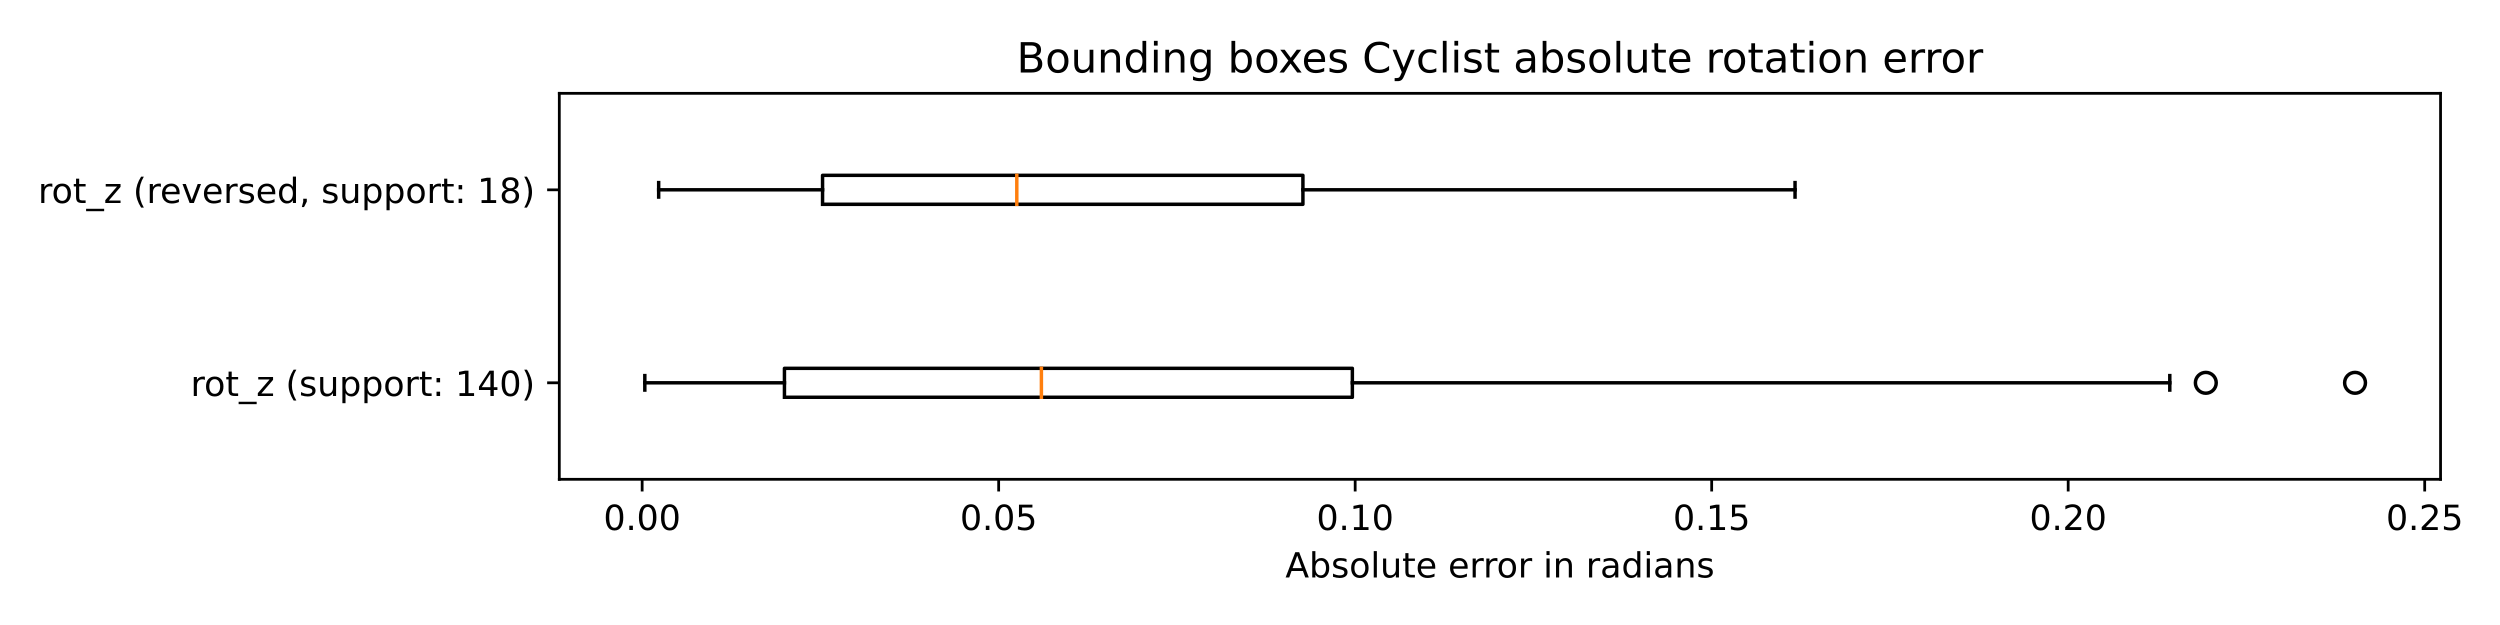
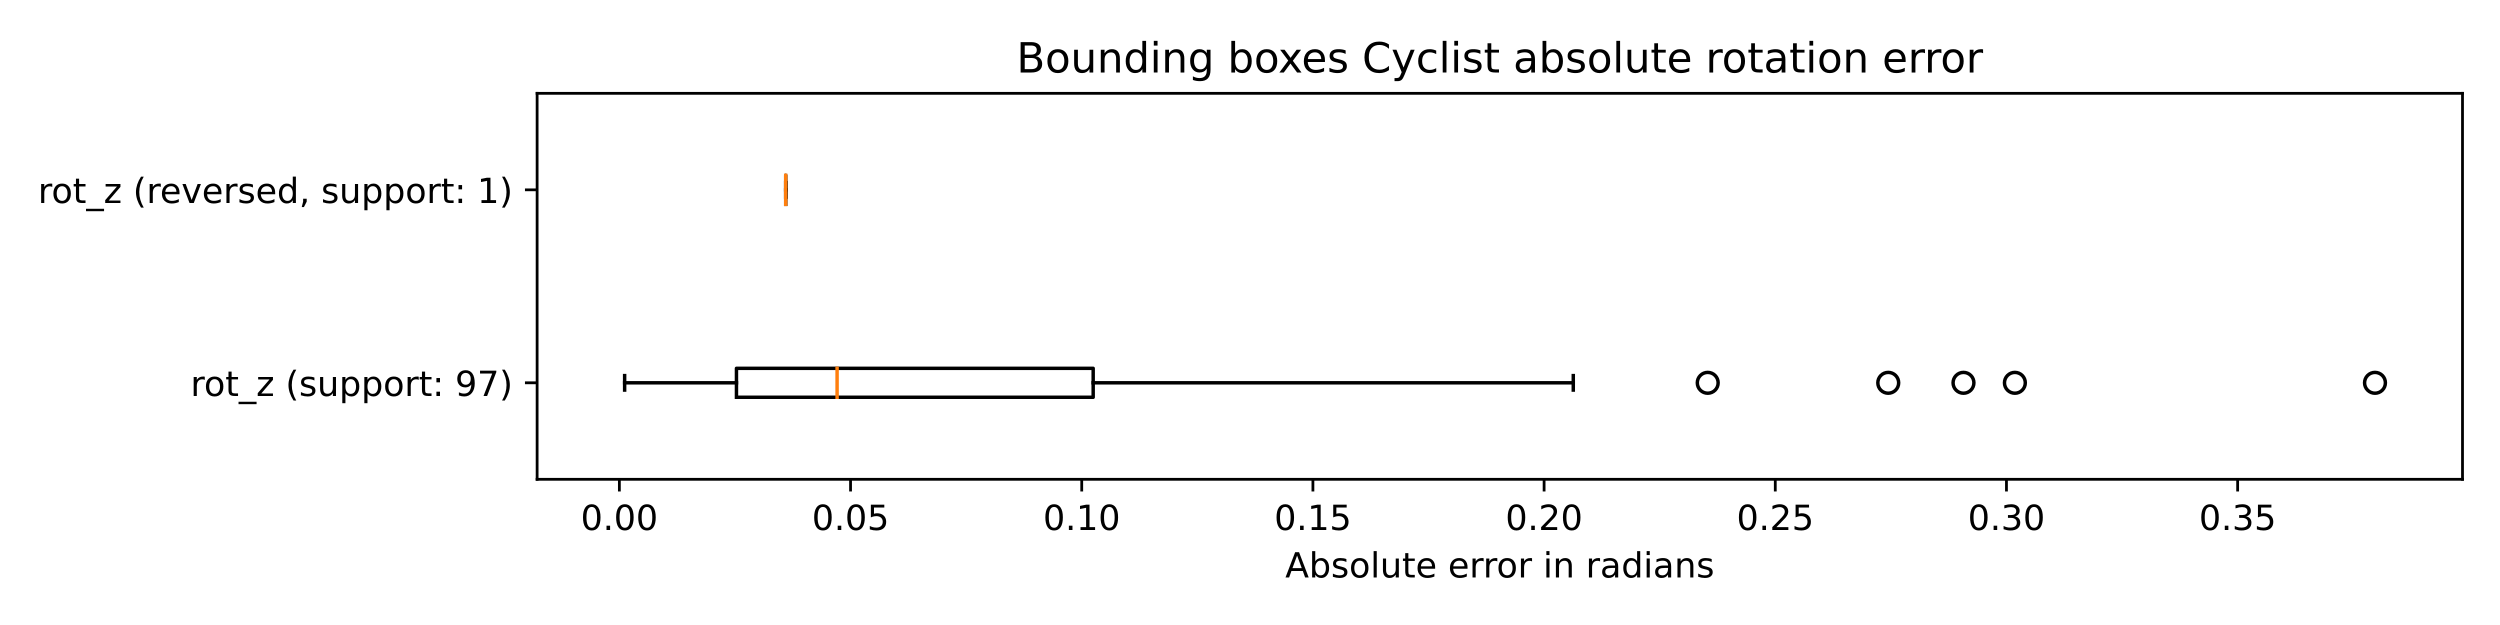
<svg xmlns="http://www.w3.org/2000/svg" xmlns:xlink="http://www.w3.org/1999/xlink" width="720pt" height="180pt" viewBox="0 0 720 180" version="1.1">
  <defs>
    <style type="text/css">*{stroke-linejoin: round; stroke-linecap: butt}</style>
  </defs>
  <g id="figure_1">
    <g id="patch_1">
      <path d="M 0 180  L 720 180  L 720 0  L 0 0  z " style="fill: #ffffff" />
    </g>
    <g id="axes_1">
      <g id="patch_2">
-         <path d="M 161.08 138.04  L 702.879 138.04  L 702.879 26.88  L 161.08 26.88  z " style="fill: #ffffff" />
+         <path d="M 154.69 138.04  L 709.2 138.04  L 709.2 26.88  L 154.69 26.88  z " style="fill: #ffffff" />
      </g>
      <g id="matplotlib.axis_1">
        <g id="xtick_1">
          <g id="line2d_1">
            <defs>
-               <path id="mcadbad4303" d="M 0 0  L 0 3.5  " style="stroke: #000000; stroke-width: 0.8" />
+               <path id="mc3c8fef96b" d="M 0 0  L 0 3.5  " style="stroke: #000000; stroke-width: 0.8" />
            </defs>
            <g>
-               <use xlink:href="#mcadbad4303" x="184.94" y="138.04" style="stroke: #000000; stroke-width: 0.8" />
+               <use xlink:href="#mc3c8fef96b" x="178.379" y="138.04" style="stroke: #000000; stroke-width: 0.8" />
            </g>
          </g>
          <g id="text_1">
-             <g transform="translate(173.8072 152.6384)scale(0.1 -0.1)">
+             <g transform="translate(167.2458 152.6384)scale(0.1 -0.1)">
              <defs>
                <path id="DejaVuSans-30" d="M 2034 4250  Q 1547 4250 1301 3770  Q 1056 3291 1056 2328  Q 1056 1369 1301 889  Q 1547 409 2034 409  Q 2525 409 2770 889  Q 3016 1369 3016 2328  Q 3016 3291 2770 3770  Q 2525 4250 2034 4250  z M 2034 4750  Q 2819 4750 3233 4129  Q 3647 3509 3647 2328  Q 3647 1150 3233 529  Q 2819 -91 2034 -91  Q 1250 -91 836 529  Q 422 1150 422 2328  Q 422 3509 836 4129  Q 1250 4750 2034 4750  z " transform="scale(0.015625)" />
                <path id="DejaVuSans-2e" d="M 684 794  L 1344 794  L 1344 0  L 684 0  L 684 794  z " transform="scale(0.015625)" />
              </defs>
              <use xlink:href="#DejaVuSans-30" />
              <use xlink:href="#DejaVuSans-2e" x="63.623" />
              <use xlink:href="#DejaVuSans-30" x="95.41" />
              <use xlink:href="#DejaVuSans-30" x="159.033" />
            </g>
          </g>
        </g>
        <g id="xtick_2">
          <g id="line2d_2">
            <g>
-               <use xlink:href="#mcadbad4303" x="287.614" y="138.04" style="stroke: #000000; stroke-width: 0.8" />
+               <use xlink:href="#mc3c8fef96b" x="244.959" y="138.04" style="stroke: #000000; stroke-width: 0.8" />
            </g>
          </g>
          <g id="text_2">
-             <g transform="translate(276.4815 152.6384)scale(0.1 -0.1)">
+             <g transform="translate(233.8261 152.6384)scale(0.1 -0.1)">
              <defs>
                <path id="DejaVuSans-35" d="M 691 4666  L 3169 4666  L 3169 4134  L 1269 4134  L 1269 2991  Q 1406 3038 1543 3061  Q 1681 3084 1819 3084  Q 2600 3084 3056 2656  Q 3513 2228 3513 1497  Q 3513 744 3044 326  Q 2575 -91 1722 -91  Q 1428 -91 1123 -41  Q 819 9 494 109  L 494 744  Q 775 591 1075 516  Q 1375 441 1709 441  Q 2250 441 2565 725  Q 2881 1009 2881 1497  Q 2881 1984 2565 2268  Q 2250 2553 1709 2553  Q 1456 2553 1204 2497  Q 953 2441 691 2322  L 691 4666  z " transform="scale(0.015625)" />
              </defs>
              <use xlink:href="#DejaVuSans-30" />
              <use xlink:href="#DejaVuSans-2e" x="63.623" />
              <use xlink:href="#DejaVuSans-30" x="95.41" />
              <use xlink:href="#DejaVuSans-35" x="159.033" />
            </g>
          </g>
        </g>
        <g id="xtick_3">
          <g id="line2d_3">
            <g>
-               <use xlink:href="#mcadbad4303" x="390.289" y="138.04" style="stroke: #000000; stroke-width: 0.8" />
+               <use xlink:href="#mc3c8fef96b" x="311.539" y="138.04" style="stroke: #000000; stroke-width: 0.8" />
            </g>
          </g>
          <g id="text_3">
-             <g transform="translate(379.1558 152.6384)scale(0.1 -0.1)">
+             <g transform="translate(300.4064 152.6384)scale(0.1 -0.1)">
              <defs>
                <path id="DejaVuSans-31" d="M 794 531  L 1825 531  L 1825 4091  L 703 3866  L 703 4441  L 1819 4666  L 2450 4666  L 2450 531  L 3481 531  L 3481 0  L 794 0  L 794 531  z " transform="scale(0.015625)" />
              </defs>
              <use xlink:href="#DejaVuSans-30" />
              <use xlink:href="#DejaVuSans-2e" x="63.623" />
              <use xlink:href="#DejaVuSans-31" x="95.41" />
              <use xlink:href="#DejaVuSans-30" x="159.033" />
            </g>
          </g>
        </g>
        <g id="xtick_4">
          <g id="line2d_4">
            <g>
-               <use xlink:href="#mcadbad4303" x="492.963" y="138.04" style="stroke: #000000; stroke-width: 0.8" />
+               <use xlink:href="#mc3c8fef96b" x="378.119" y="138.04" style="stroke: #000000; stroke-width: 0.8" />
            </g>
          </g>
          <g id="text_4">
-             <g transform="translate(481.8301 152.6384)scale(0.1 -0.1)">
+             <g transform="translate(366.9867 152.6384)scale(0.1 -0.1)">
              <use xlink:href="#DejaVuSans-30" />
              <use xlink:href="#DejaVuSans-2e" x="63.623" />
              <use xlink:href="#DejaVuSans-31" x="95.41" />
              <use xlink:href="#DejaVuSans-35" x="159.033" />
            </g>
          </g>
        </g>
        <g id="xtick_5">
          <g id="line2d_5">
            <g>
-               <use xlink:href="#mcadbad4303" x="595.637" y="138.04" style="stroke: #000000; stroke-width: 0.8" />
+               <use xlink:href="#mc3c8fef96b" x="444.7" y="138.04" style="stroke: #000000; stroke-width: 0.8" />
            </g>
          </g>
          <g id="text_5">
-             <g transform="translate(584.5045 152.6384)scale(0.1 -0.1)">
+             <g transform="translate(433.567 152.6384)scale(0.1 -0.1)">
              <defs>
                <path id="DejaVuSans-32" d="M 1228 531  L 3431 531  L 3431 0  L 469 0  L 469 531  Q 828 903 1448 1529  Q 2069 2156 2228 2338  Q 2531 2678 2651 2914  Q 2772 3150 2772 3378  Q 2772 3750 2511 3984  Q 2250 4219 1831 4219  Q 1534 4219 1204 4116  Q 875 4013 500 3803  L 500 4441  Q 881 4594 1212 4672  Q 1544 4750 1819 4750  Q 2544 4750 2975 4387  Q 3406 4025 3406 3419  Q 3406 3131 3298 2873  Q 3191 2616 2906 2266  Q 2828 2175 2409 1742  Q 1991 1309 1228 531  z " transform="scale(0.015625)" />
              </defs>
              <use xlink:href="#DejaVuSans-30" />
              <use xlink:href="#DejaVuSans-2e" x="63.623" />
              <use xlink:href="#DejaVuSans-32" x="95.41" />
              <use xlink:href="#DejaVuSans-30" x="159.033" />
            </g>
          </g>
        </g>
        <g id="xtick_6">
          <g id="line2d_6">
            <g>
-               <use xlink:href="#mcadbad4303" x="698.312" y="138.04" style="stroke: #000000; stroke-width: 0.8" />
+               <use xlink:href="#mc3c8fef96b" x="511.28" y="138.04" style="stroke: #000000; stroke-width: 0.8" />
            </g>
          </g>
          <g id="text_6">
-             <g transform="translate(687.1788 152.6384)scale(0.1 -0.1)">
+             <g transform="translate(500.1473 152.6384)scale(0.1 -0.1)">
              <use xlink:href="#DejaVuSans-30" />
              <use xlink:href="#DejaVuSans-2e" x="63.623" />
              <use xlink:href="#DejaVuSans-32" x="95.41" />
              <use xlink:href="#DejaVuSans-35" x="159.033" />
            </g>
          </g>
        </g>
-         <g id="text_7">
-           <g transform="translate(370.1787 166.3166)scale(0.1 -0.1)">
+         <g id="xtick_7">
+           <g id="line2d_7">
+             <g>
+               <use xlink:href="#mc3c8fef96b" x="577.86" y="138.04" style="stroke: #000000; stroke-width: 0.8" />
+             </g>
+           </g>
+           <g id="text_7">
+             <g transform="translate(566.7276 152.6384)scale(0.1 -0.1)">
+               <defs>
+                 <path id="DejaVuSans-33" d="M 2597 2516  Q 3050 2419 3304 2112  Q 3559 1806 3559 1356  Q 3559 666 3084 287  Q 2609 -91 1734 -91  Q 1441 -91 1130 -33  Q 819 25 488 141  L 488 750  Q 750 597 1062 519  Q 1375 441 1716 441  Q 2309 441 2620 675  Q 2931 909 2931 1356  Q 2931 1769 2642 2001  Q 2353 2234 1838 2234  L 1294 2234  L 1294 2753  L 1863 2753  Q 2328 2753 2575 2939  Q 2822 3125 2822 3475  Q 2822 3834 2567 4026  Q 2313 4219 1838 4219  Q 1578 4219 1281 4162  Q 984 4106 628 3988  L 628 4550  Q 988 4650 1302 4700  Q 1616 4750 1894 4750  Q 2613 4750 3031 4423  Q 3450 4097 3450 3541  Q 3450 3153 3228 2886  Q 3006 2619 2597 2516  z " transform="scale(0.015625)" />
+               </defs>
+               <use xlink:href="#DejaVuSans-30" />
+               <use xlink:href="#DejaVuSans-2e" x="63.623" />
+               <use xlink:href="#DejaVuSans-33" x="95.41" />
+               <use xlink:href="#DejaVuSans-30" x="159.033" />
+             </g>
+           </g>
+         </g>
+         <g id="xtick_8">
+           <g id="line2d_8">
+             <g>
+               <use xlink:href="#mc3c8fef96b" x="644.441" y="138.04" style="stroke: #000000; stroke-width: 0.8" />
+             </g>
+           </g>
+           <g id="text_8">
+             <g transform="translate(633.3079 152.6384)scale(0.1 -0.1)">
+               <use xlink:href="#DejaVuSans-30" />
+               <use xlink:href="#DejaVuSans-2e" x="63.623" />
+               <use xlink:href="#DejaVuSans-33" x="95.41" />
+               <use xlink:href="#DejaVuSans-35" x="159.033" />
+             </g>
+           </g>
+         </g>
+         <g id="text_9">
+           <g transform="translate(370.1442 166.3166)scale(0.1 -0.1)">
            <defs>
              <path id="DejaVuSans-41" d="M 2188 4044  L 1331 1722  L 3047 1722  L 2188 4044  z M 1831 4666  L 2547 4666  L 4325 0  L 3669 0  L 3244 1197  L 1141 1197  L 716 0  L 50 0  L 1831 4666  z " transform="scale(0.015625)" />
              <path id="DejaVuSans-62" d="M 3116 1747  Q 3116 2381 2855 2742  Q 2594 3103 2138 3103  Q 1681 3103 1420 2742  Q 1159 2381 1159 1747  Q 1159 1113 1420 752  Q 1681 391 2138 391  Q 2594 391 2855 752  Q 3116 1113 3116 1747  z M 1159 2969  Q 1341 3281 1617 3432  Q 1894 3584 2278 3584  Q 2916 3584 3314 3078  Q 3713 2572 3713 1747  Q 3713 922 3314 415  Q 2916 -91 2278 -91  Q 1894 -91 1617 61  Q 1341 213 1159 525  L 1159 0  L 581 0  L 581 4863  L 1159 4863  L 1159 2969  z " transform="scale(0.015625)" />
              <path id="DejaVuSans-73" d="M 2834 3397  L 2834 2853  Q 2591 2978 2328 3040  Q 2066 3103 1784 3103  Q 1356 3103 1142 2972  Q 928 2841 928 2578  Q 928 2378 1081 2264  Q 1234 2150 1697 2047  L 1894 2003  Q 2506 1872 2764 1633  Q 3022 1394 3022 966  Q 3022 478 2636 193  Q 2250 -91 1575 -91  Q 1294 -91 989 -36  Q 684 19 347 128  L 347 722  Q 666 556 975 473  Q 1284 391 1588 391  Q 1994 391 2212 530  Q 2431 669 2431 922  Q 2431 1156 2273 1281  Q 2116 1406 1581 1522  L 1381 1569  Q 847 1681 609 1914  Q 372 2147 372 2553  Q 372 3047 722 3315  Q 1072 3584 1716 3584  Q 2034 3584 2315 3537  Q 2597 3491 2834 3397  z " transform="scale(0.015625)" />
              <path id="DejaVuSans-6f" d="M 1959 3097  Q 1497 3097 1228 2736  Q 959 2375 959 1747  Q 959 1119 1226 758  Q 1494 397 1959 397  Q 2419 397 2687 759  Q 2956 1122 2956 1747  Q 2956 2369 2687 2733  Q 2419 3097 1959 3097  z M 1959 3584  Q 2709 3584 3137 3096  Q 3566 2609 3566 1747  Q 3566 888 3137 398  Q 2709 -91 1959 -91  Q 1206 -91 779 398  Q 353 888 353 1747  Q 353 2609 779 3096  Q 1206 3584 1959 3584  z " transform="scale(0.015625)" />
              <path id="DejaVuSans-6c" d="M 603 4863  L 1178 4863  L 1178 0  L 603 0  L 603 4863  z " transform="scale(0.015625)" />
              <path id="DejaVuSans-75" d="M 544 1381  L 544 3500  L 1119 3500  L 1119 1403  Q 1119 906 1312 657  Q 1506 409 1894 409  Q 2359 409 2629 706  Q 2900 1003 2900 1516  L 2900 3500  L 3475 3500  L 3475 0  L 2900 0  L 2900 538  Q 2691 219 2414 64  Q 2138 -91 1772 -91  Q 1169 -91 856 284  Q 544 659 544 1381  z M 1991 3584  L 1991 3584  z " transform="scale(0.015625)" />
              <path id="DejaVuSans-74" d="M 1172 4494  L 1172 3500  L 2356 3500  L 2356 3053  L 1172 3053  L 1172 1153  Q 1172 725 1289 603  Q 1406 481 1766 481  L 2356 481  L 2356 0  L 1766 0  Q 1100 0 847 248  Q 594 497 594 1153  L 594 3053  L 172 3053  L 172 3500  L 594 3500  L 594 4494  L 1172 4494  z " transform="scale(0.015625)" />
              <path id="DejaVuSans-65" d="M 3597 1894  L 3597 1613  L 953 1613  Q 991 1019 1311 708  Q 1631 397 2203 397  Q 2534 397 2845 478  Q 3156 559 3463 722  L 3463 178  Q 3153 47 2828 -22  Q 2503 -91 2169 -91  Q 1331 -91 842 396  Q 353 884 353 1716  Q 353 2575 817 3079  Q 1281 3584 2069 3584  Q 2775 3584 3186 3129  Q 3597 2675 3597 1894  z M 3022 2063  Q 3016 2534 2758 2815  Q 2500 3097 2075 3097  Q 1594 3097 1305 2825  Q 1016 2553 972 2059  L 3022 2063  z " transform="scale(0.015625)" />
              <path id="DejaVuSans-20" transform="scale(0.015625)" />
              <path id="DejaVuSans-72" d="M 2631 2963  Q 2534 3019 2420 3045  Q 2306 3072 2169 3072  Q 1681 3072 1420 2755  Q 1159 2438 1159 1844  L 1159 0  L 581 0  L 581 3500  L 1159 3500  L 1159 2956  Q 1341 3275 1631 3429  Q 1922 3584 2338 3584  Q 2397 3584 2469 3576  Q 2541 3569 2628 3553  L 2631 2963  z " transform="scale(0.015625)" />
              <path id="DejaVuSans-69" d="M 603 3500  L 1178 3500  L 1178 0  L 603 0  L 603 3500  z M 603 4863  L 1178 4863  L 1178 4134  L 603 4134  L 603 4863  z " transform="scale(0.015625)" />
              <path id="DejaVuSans-6e" d="M 3513 2113  L 3513 0  L 2938 0  L 2938 2094  Q 2938 2591 2744 2837  Q 2550 3084 2163 3084  Q 1697 3084 1428 2787  Q 1159 2491 1159 1978  L 1159 0  L 581 0  L 581 3500  L 1159 3500  L 1159 2956  Q 1366 3272 1645 3428  Q 1925 3584 2291 3584  Q 2894 3584 3203 3211  Q 3513 2838 3513 2113  z " transform="scale(0.015625)" />
              <path id="DejaVuSans-61" d="M 2194 1759  Q 1497 1759 1228 1600  Q 959 1441 959 1056  Q 959 750 1161 570  Q 1363 391 1709 391  Q 2188 391 2477 730  Q 2766 1069 2766 1631  L 2766 1759  L 2194 1759  z M 3341 1997  L 3341 0  L 2766 0  L 2766 531  Q 2569 213 2275 61  Q 1981 -91 1556 -91  Q 1019 -91 701 211  Q 384 513 384 1019  Q 384 1609 779 1909  Q 1175 2209 1959 2209  L 2766 2209  L 2766 2266  Q 2766 2663 2505 2880  Q 2244 3097 1772 3097  Q 1472 3097 1187 3025  Q 903 2953 641 2809  L 641 3341  Q 956 3463 1253 3523  Q 1550 3584 1831 3584  Q 2591 3584 2966 3190  Q 3341 2797 3341 1997  z " transform="scale(0.015625)" />
              <path id="DejaVuSans-64" d="M 2906 2969  L 2906 4863  L 3481 4863  L 3481 0  L 2906 0  L 2906 525  Q 2725 213 2448 61  Q 2172 -91 1784 -91  Q 1150 -91 751 415  Q 353 922 353 1747  Q 353 2572 751 3078  Q 1150 3584 1784 3584  Q 2172 3584 2448 3432  Q 2725 3281 2906 2969  z M 947 1747  Q 947 1113 1208 752  Q 1469 391 1925 391  Q 2381 391 2643 752  Q 2906 1113 2906 1747  Q 2906 2381 2643 2742  Q 2381 3103 1925 3103  Q 1469 3103 1208 2742  Q 947 2381 947 1747  z " transform="scale(0.015625)" />
            </defs>
            <use xlink:href="#DejaVuSans-41" />
            <use xlink:href="#DejaVuSans-62" x="68.408" />
            <use xlink:href="#DejaVuSans-73" x="131.885" />
            <use xlink:href="#DejaVuSans-6f" x="183.984" />
            <use xlink:href="#DejaVuSans-6c" x="245.166" />
            <use xlink:href="#DejaVuSans-75" x="272.949" />
            <use xlink:href="#DejaVuSans-74" x="336.328" />
            <use xlink:href="#DejaVuSans-65" x="375.537" />
            <use xlink:href="#DejaVuSans-20" x="437.061" />
            <use xlink:href="#DejaVuSans-65" x="468.848" />
            <use xlink:href="#DejaVuSans-72" x="530.371" />
            <use xlink:href="#DejaVuSans-72" x="569.734" />
            <use xlink:href="#DejaVuSans-6f" x="608.598" />
            <use xlink:href="#DejaVuSans-72" x="669.779" />
            <use xlink:href="#DejaVuSans-20" x="710.893" />
            <use xlink:href="#DejaVuSans-69" x="742.68" />
            <use xlink:href="#DejaVuSans-6e" x="770.463" />
            <use xlink:href="#DejaVuSans-20" x="833.842" />
            <use xlink:href="#DejaVuSans-72" x="865.629" />
            <use xlink:href="#DejaVuSans-61" x="906.742" />
            <use xlink:href="#DejaVuSans-64" x="968.021" />
            <use xlink:href="#DejaVuSans-69" x="1031.498" />
            <use xlink:href="#DejaVuSans-61" x="1059.281" />
            <use xlink:href="#DejaVuSans-6e" x="1120.561" />
            <use xlink:href="#DejaVuSans-73" x="1183.939" />
          </g>
        </g>
      </g>
      <g id="matplotlib.axis_2">
        <g id="ytick_1">
-           <g id="line2d_7">
+           <g id="line2d_9">
            <defs>
-               <path id="m6d899a97d1" d="M 0 0  L -3.5 0  " style="stroke: #000000; stroke-width: 0.8" />
+               <path id="mc515ebcb3b" d="M 0 0  L -3.5 0  " style="stroke: #000000; stroke-width: 0.8" />
            </defs>
            <g>
-               <use xlink:href="#m6d899a97d1" x="161.08" y="110.25" style="stroke: #000000; stroke-width: 0.8" />
-             </g>
-           </g>
-           <g id="text_8">
-             <g transform="translate(54.89719 114.0438)scale(0.1 -0.1)">
+               <use xlink:href="#mc515ebcb3b" x="154.69" y="110.25" style="stroke: #000000; stroke-width: 0.8" />
+             </g>
+           </g>
+           <g id="text_10">
+             <g transform="translate(54.86969 114.0438)scale(0.1 -0.1)">
              <defs>
                <path id="DejaVuSans-5f" d="M 3263 -1063  L 3263 -1509  L -63 -1509  L -63 -1063  L 3263 -1063  z " transform="scale(0.015625)" />
                <path id="DejaVuSans-7a" d="M 353 3500  L 3084 3500  L 3084 2975  L 922 459  L 3084 459  L 3084 0  L 275 0  L 275 525  L 2438 3041  L 353 3041  L 353 3500  z " transform="scale(0.015625)" />
                <path id="DejaVuSans-28" d="M 1984 4856  Q 1566 4138 1362 3434  Q 1159 2731 1159 2009  Q 1159 1288 1364 580  Q 1569 -128 1984 -844  L 1484 -844  Q 1016 -109 783 600  Q 550 1309 550 2009  Q 550 2706 781 3412  Q 1013 4119 1484 4856  L 1984 4856  z " transform="scale(0.015625)" />
                <path id="DejaVuSans-70" d="M 1159 525  L 1159 -1331  L 581 -1331  L 581 3500  L 1159 3500  L 1159 2969  Q 1341 3281 1617 3432  Q 1894 3584 2278 3584  Q 2916 3584 3314 3078  Q 3713 2572 3713 1747  Q 3713 922 3314 415  Q 2916 -91 2278 -91  Q 1894 -91 1617 61  Q 1341 213 1159 525  z M 3116 1747  Q 3116 2381 2855 2742  Q 2594 3103 2138 3103  Q 1681 3103 1420 2742  Q 1159 2381 1159 1747  Q 1159 1113 1420 752  Q 1681 391 2138 391  Q 2594 391 2855 752  Q 3116 1113 3116 1747  z " transform="scale(0.015625)" />
                <path id="DejaVuSans-3a" d="M 750 794  L 1409 794  L 1409 0  L 750 0  L 750 794  z M 750 3309  L 1409 3309  L 1409 2516  L 750 2516  L 750 3309  z " transform="scale(0.015625)" />
-                 <path id="DejaVuSans-34" d="M 2419 4116  L 825 1625  L 2419 1625  L 2419 4116  z M 2253 4666  L 3047 4666  L 3047 1625  L 3713 1625  L 3713 1100  L 3047 1100  L 3047 0  L 2419 0  L 2419 1100  L 313 1100  L 313 1709  L 2253 4666  z " transform="scale(0.015625)" />
+                 <path id="DejaVuSans-39" d="M 703 97  L 703 672  Q 941 559 1184 500  Q 1428 441 1663 441  Q 2288 441 2617 861  Q 2947 1281 2994 2138  Q 2813 1869 2534 1725  Q 2256 1581 1919 1581  Q 1219 1581 811 2004  Q 403 2428 403 3163  Q 403 3881 828 4315  Q 1253 4750 1959 4750  Q 2769 4750 3195 4129  Q 3622 3509 3622 2328  Q 3622 1225 3098 567  Q 2575 -91 1691 -91  Q 1453 -91 1209 -44  Q 966 3 703 97  z M 1959 2075  Q 2384 2075 2632 2365  Q 2881 2656 2881 3163  Q 2881 3666 2632 3958  Q 2384 4250 1959 4250  Q 1534 4250 1286 3958  Q 1038 3666 1038 3163  Q 1038 2656 1286 2365  Q 1534 2075 1959 2075  z " transform="scale(0.015625)" />
+                 <path id="DejaVuSans-37" d="M 525 4666  L 3525 4666  L 3525 4397  L 1831 0  L 1172 0  L 2766 4134  L 525 4134  L 525 4666  z " transform="scale(0.015625)" />
                <path id="DejaVuSans-29" d="M 513 4856  L 1013 4856  Q 1481 4119 1714 3412  Q 1947 2706 1947 2009  Q 1947 1309 1714 600  Q 1481 -109 1013 -844  L 513 -844  Q 928 -128 1133 580  Q 1338 1288 1338 2009  Q 1338 2731 1133 3434  Q 928 4138 513 4856  z " transform="scale(0.015625)" />
              </defs>
              <use xlink:href="#DejaVuSans-72" />
              <use xlink:href="#DejaVuSans-6f" x="38.863" />
              <use xlink:href="#DejaVuSans-74" x="100.045" />
              <use xlink:href="#DejaVuSans-5f" x="139.254" />
              <use xlink:href="#DejaVuSans-7a" x="189.254" />
              <use xlink:href="#DejaVuSans-20" x="241.744" />
              <use xlink:href="#DejaVuSans-28" x="273.531" />
              <use xlink:href="#DejaVuSans-73" x="312.545" />
              <use xlink:href="#DejaVuSans-75" x="364.645" />
              <use xlink:href="#DejaVuSans-70" x="428.023" />
              <use xlink:href="#DejaVuSans-70" x="491.5" />
              <use xlink:href="#DejaVuSans-6f" x="554.977" />
              <use xlink:href="#DejaVuSans-72" x="616.158" />
              <use xlink:href="#DejaVuSans-74" x="657.271" />
              <use xlink:href="#DejaVuSans-3a" x="696.48" />
              <use xlink:href="#DejaVuSans-20" x="730.172" />
-               <use xlink:href="#DejaVuSans-31" x="761.959" />
-               <use xlink:href="#DejaVuSans-34" x="825.582" />
-               <use xlink:href="#DejaVuSans-30" x="889.205" />
-               <use xlink:href="#DejaVuSans-29" x="952.828" />
+               <use xlink:href="#DejaVuSans-39" x="761.959" />
+               <use xlink:href="#DejaVuSans-37" x="825.582" />
+               <use xlink:href="#DejaVuSans-29" x="889.205" />
            </g>
          </g>
        </g>
        <g id="ytick_2">
-           <g id="line2d_8">
-             <g>
-               <use xlink:href="#m6d899a97d1" x="161.08" y="54.67" style="stroke: #000000; stroke-width: 0.8" />
-             </g>
-           </g>
-           <g id="text_9">
-             <g transform="translate(10.97063 58.46922)scale(0.1 -0.1)">
+           <g id="line2d_10">
+             <g>
+               <use xlink:href="#mc515ebcb3b" x="154.69" y="54.67" style="stroke: #000000; stroke-width: 0.8" />
+             </g>
+           </g>
+           <g id="text_11">
+             <g transform="translate(10.94313 58.46922)scale(0.1 -0.1)">
              <defs>
                <path id="DejaVuSans-76" d="M 191 3500  L 800 3500  L 1894 563  L 2988 3500  L 3597 3500  L 2284 0  L 1503 0  L 191 3500  z " transform="scale(0.015625)" />
                <path id="DejaVuSans-2c" d="M 750 794  L 1409 794  L 1409 256  L 897 -744  L 494 -744  L 750 256  L 750 794  z " transform="scale(0.015625)" />
-                 <path id="DejaVuSans-38" d="M 2034 2216  Q 1584 2216 1326 1975  Q 1069 1734 1069 1313  Q 1069 891 1326 650  Q 1584 409 2034 409  Q 2484 409 2743 651  Q 3003 894 3003 1313  Q 3003 1734 2745 1975  Q 2488 2216 2034 2216  z M 1403 2484  Q 997 2584 770 2862  Q 544 3141 544 3541  Q 544 4100 942 4425  Q 1341 4750 2034 4750  Q 2731 4750 3128 4425  Q 3525 4100 3525 3541  Q 3525 3141 3298 2862  Q 3072 2584 2669 2484  Q 3125 2378 3379 2068  Q 3634 1759 3634 1313  Q 3634 634 3220 271  Q 2806 -91 2034 -91  Q 1263 -91 848 271  Q 434 634 434 1313  Q 434 1759 690 2068  Q 947 2378 1403 2484  z M 1172 3481  Q 1172 3119 1398 2916  Q 1625 2713 2034 2713  Q 2441 2713 2670 2916  Q 2900 3119 2900 3481  Q 2900 3844 2670 4047  Q 2441 4250 2034 4250  Q 1625 4250 1398 4047  Q 1172 3844 1172 3481  z " transform="scale(0.015625)" />
              </defs>
              <use xlink:href="#DejaVuSans-72" />
              <use xlink:href="#DejaVuSans-6f" x="38.863" />
              <use xlink:href="#DejaVuSans-74" x="100.045" />
              <use xlink:href="#DejaVuSans-5f" x="139.254" />
              <use xlink:href="#DejaVuSans-7a" x="189.254" />
              <use xlink:href="#DejaVuSans-20" x="241.744" />
              <use xlink:href="#DejaVuSans-28" x="273.531" />
              <use xlink:href="#DejaVuSans-72" x="312.545" />
              <use xlink:href="#DejaVuSans-65" x="351.408" />
              <use xlink:href="#DejaVuSans-76" x="412.932" />
              <use xlink:href="#DejaVuSans-65" x="472.111" />
              <use xlink:href="#DejaVuSans-72" x="533.635" />
              <use xlink:href="#DejaVuSans-73" x="574.748" />
              <use xlink:href="#DejaVuSans-65" x="626.848" />
              <use xlink:href="#DejaVuSans-64" x="688.371" />
              <use xlink:href="#DejaVuSans-2c" x="751.848" />
              <use xlink:href="#DejaVuSans-20" x="783.635" />
              <use xlink:href="#DejaVuSans-73" x="815.422" />
              <use xlink:href="#DejaVuSans-75" x="867.521" />
              <use xlink:href="#DejaVuSans-70" x="930.9" />
              <use xlink:href="#DejaVuSans-70" x="994.377" />
              <use xlink:href="#DejaVuSans-6f" x="1057.854" />
              <use xlink:href="#DejaVuSans-72" x="1119.035" />
              <use xlink:href="#DejaVuSans-74" x="1160.148" />
              <use xlink:href="#DejaVuSans-3a" x="1199.357" />
              <use xlink:href="#DejaVuSans-20" x="1233.049" />
              <use xlink:href="#DejaVuSans-31" x="1264.836" />
-               <use xlink:href="#DejaVuSans-38" x="1328.459" />
-               <use xlink:href="#DejaVuSans-29" x="1392.082" />
-             </g>
-           </g>
-         </g>
-       </g>
-       <g id="line2d_9">
-         <path d="M 225.92 114.418  L 225.92 106.082  L 389.479 106.082  L 389.479 114.418  L 225.92 114.418  " clip-path="url(#p4593e61624)" style="fill: none; stroke: #000000; stroke-linecap: square" />
-       </g>
-       <g id="line2d_10">
-         <path d="M 225.92 110.25  L 185.707 110.25  " clip-path="url(#p4593e61624)" style="fill: none; stroke: #000000; stroke-linecap: square" />
+               <use xlink:href="#DejaVuSans-29" x="1328.459" />
+             </g>
+           </g>
+         </g>
      </g>
      <g id="line2d_11">
-         <path d="M 389.479 110.25  L 624.899 110.25  " clip-path="url(#p4593e61624)" style="fill: none; stroke: #000000; stroke-linecap: square" />
+         <path d="M 212.1 114.418  L 212.1 106.082  L 314.837 106.082  L 314.837 114.418  L 212.1 114.418  " clip-path="url(#pdc2243e099)" style="fill: none; stroke: #000000; stroke-linecap: square" />
      </g>
      <g id="line2d_12">
-         <path d="M 185.707 112.334  L 185.707 108.166  " clip-path="url(#p4593e61624)" style="fill: none; stroke: #000000; stroke-linecap: square" />
+         <path d="M 212.1 110.25  L 179.895 110.25  " clip-path="url(#pdc2243e099)" style="fill: none; stroke: #000000; stroke-linecap: square" />
      </g>
      <g id="line2d_13">
-         <path d="M 624.899 112.334  L 624.899 108.166  " clip-path="url(#p4593e61624)" style="fill: none; stroke: #000000; stroke-linecap: square" />
+         <path d="M 314.837 110.25  L 453.105 110.25  " clip-path="url(#pdc2243e099)" style="fill: none; stroke: #000000; stroke-linecap: square" />
      </g>
      <g id="line2d_14">
+         <path d="M 179.895 112.334  L 179.895 108.166  " clip-path="url(#pdc2243e099)" style="fill: none; stroke: #000000; stroke-linecap: square" />
+       </g>
+       <g id="line2d_15">
+         <path d="M 453.105 112.334  L 453.105 108.166  " clip-path="url(#pdc2243e099)" style="fill: none; stroke: #000000; stroke-linecap: square" />
+       </g>
+       <g id="line2d_16">
        <defs>
-           <path id="m3b802a4177" d="M 0 3  C 0.796 3 1.559 2.684 2.121 2.121  C 2.684 1.559 3 0.796 3 0  C 3 -0.796 2.684 -1.559 2.121 -2.121  C 1.559 -2.684 0.796 -3 0 -3  C -0.796 -3 -1.559 -2.684 -2.121 -2.121  C -2.684 -1.559 -3 -0.796 -3 0  C -3 0.796 -2.684 1.559 -2.121 2.121  C -1.559 2.684 -0.796 3 0 3  z " style="stroke: #000000" />
+           <path id="m350c972b06" d="M 0 3  C 0.796 3 1.559 2.684 2.121 2.121  C 2.684 1.559 3 0.796 3 0  C 3 -0.796 2.684 -1.559 2.121 -2.121  C 1.559 -2.684 0.796 -3 0 -3  C -0.796 -3 -1.559 -2.684 -2.121 -2.121  C -2.684 -1.559 -3 -0.796 -3 0  C -3 0.796 -2.684 1.559 -2.121 2.121  C -1.559 2.684 -0.796 3 0 3  z " style="stroke: #000000" />
        </defs>
-         <g clip-path="url(#p4593e61624)">
-           <use xlink:href="#m3b802a4177" x="678.252" y="110.25" style="fill-opacity: 0; stroke: #000000" />
-           <use xlink:href="#m3b802a4177" x="635.273" y="110.25" style="fill-opacity: 0; stroke: #000000" />
-         </g>
-       </g>
-       <g id="line2d_15">
-         <path d="M 236.896 58.839  L 236.896 50.502  L 375.24 50.502  L 375.24 58.839  L 236.896 58.839  " clip-path="url(#p4593e61624)" style="fill: none; stroke: #000000; stroke-linecap: square" />
-       </g>
-       <g id="line2d_16">
-         <path d="M 236.896 54.67  L 189.695 54.67  " clip-path="url(#p4593e61624)" style="fill: none; stroke: #000000; stroke-linecap: square" />
+         <g clip-path="url(#pdc2243e099)">
+           <use xlink:href="#m350c972b06" x="491.824" y="110.25" style="fill-opacity: 0; stroke: #000000" />
+           <use xlink:href="#m350c972b06" x="580.286" y="110.25" style="fill-opacity: 0; stroke: #000000" />
+           <use xlink:href="#m350c972b06" x="543.815" y="110.25" style="fill-opacity: 0; stroke: #000000" />
+           <use xlink:href="#m350c972b06" x="565.484" y="110.25" style="fill-opacity: 0; stroke: #000000" />
+           <use xlink:href="#m350c972b06" x="683.995" y="110.25" style="fill-opacity: 0; stroke: #000000" />
+         </g>
      </g>
      <g id="line2d_17">
-         <path d="M 375.24 54.67  L 516.971 54.67  " clip-path="url(#p4593e61624)" style="fill: none; stroke: #000000; stroke-linecap: square" />
+         <path d="M 226.284 58.839  L 226.284 50.502  L 226.284 50.502  L 226.284 58.839  L 226.284 58.839  " clip-path="url(#pdc2243e099)" style="fill: none; stroke: #000000; stroke-linecap: square" />
      </g>
      <g id="line2d_18">
-         <path d="M 189.695 56.754  L 189.695 52.586  " clip-path="url(#p4593e61624)" style="fill: none; stroke: #000000; stroke-linecap: square" />
+         <path d="M 226.284 54.67  L 226.284 54.67  " clip-path="url(#pdc2243e099)" style="fill: none; stroke: #000000; stroke-linecap: square" />
      </g>
      <g id="line2d_19">
-         <path d="M 516.971 56.754  L 516.971 52.586  " clip-path="url(#p4593e61624)" style="fill: none; stroke: #000000; stroke-linecap: square" />
-       </g>
-       <g id="line2d_20" />
+         <path d="M 226.284 54.67  L 226.284 54.67  " clip-path="url(#pdc2243e099)" style="fill: none; stroke: #000000; stroke-linecap: square" />
+       </g>
+       <g id="line2d_20">
+         <path d="M 226.284 56.754  L 226.284 52.586  " clip-path="url(#pdc2243e099)" style="fill: none; stroke: #000000; stroke-linecap: square" />
+       </g>
      <g id="line2d_21">
-         <path d="M 299.922 114.418  L 299.922 106.082  " clip-path="url(#p4593e61624)" style="fill: none; stroke: #ff7f0e; stroke-linecap: square" />
-       </g>
-       <g id="line2d_22">
-         <path d="M 292.838 58.839  L 292.838 50.502  " clip-path="url(#p4593e61624)" style="fill: none; stroke: #ff7f0e; stroke-linecap: square" />
+         <path d="M 226.284 56.754  L 226.284 52.586  " clip-path="url(#pdc2243e099)" style="fill: none; stroke: #000000; stroke-linecap: square" />
+       </g>
+       <g id="line2d_22" />
+       <g id="line2d_23">
+         <path d="M 241.083 114.418  L 241.083 106.082  " clip-path="url(#pdc2243e099)" style="fill: none; stroke: #ff7f0e; stroke-linecap: square" />
+       </g>
+       <g id="line2d_24">
+         <path d="M 226.284 58.839  L 226.284 50.502  " clip-path="url(#pdc2243e099)" style="fill: none; stroke: #ff7f0e; stroke-linecap: square" />
      </g>
      <g id="patch_3">
-         <path d="M 161.08 138.04  L 161.08 26.88  " style="fill: none; stroke: #000000; stroke-width: 0.8; stroke-linejoin: miter; stroke-linecap: square" />
+         <path d="M 154.69 138.04  L 154.69 26.88  " style="fill: none; stroke: #000000; stroke-width: 0.8; stroke-linejoin: miter; stroke-linecap: square" />
      </g>
      <g id="patch_4">
-         <path d="M 702.879 138.04  L 702.879 26.88  " style="fill: none; stroke: #000000; stroke-width: 0.8; stroke-linejoin: miter; stroke-linecap: square" />
+         <path d="M 709.2 138.04  L 709.2 26.88  " style="fill: none; stroke: #000000; stroke-width: 0.8; stroke-linejoin: miter; stroke-linecap: square" />
      </g>
      <g id="patch_5">
-         <path d="M 161.08 138.04  L 702.879 138.04  " style="fill: none; stroke: #000000; stroke-width: 0.8; stroke-linejoin: miter; stroke-linecap: square" />
+         <path d="M 154.69 138.04  L 709.2 138.04  " style="fill: none; stroke: #000000; stroke-width: 0.8; stroke-linejoin: miter; stroke-linecap: square" />
      </g>
      <g id="patch_6">
-         <path d="M 161.08 26.88  L 702.879 26.88  " style="fill: none; stroke: #000000; stroke-width: 0.8; stroke-linejoin: miter; stroke-linecap: square" />
-       </g>
-       <g id="text_10">
-         <g transform="translate(292.7954 20.88)scale(0.12 -0.12)">
+         <path d="M 154.69 26.88  L 709.2 26.88  " style="fill: none; stroke: #000000; stroke-width: 0.8; stroke-linejoin: miter; stroke-linecap: square" />
+       </g>
+       <g id="text_12">
+         <g transform="translate(292.7609 20.88)scale(0.12 -0.12)">
          <defs>
            <path id="DejaVuSans-42" d="M 1259 2228  L 1259 519  L 2272 519  Q 2781 519 3026 730  Q 3272 941 3272 1375  Q 3272 1813 3026 2020  Q 2781 2228 2272 2228  L 1259 2228  z M 1259 4147  L 1259 2741  L 2194 2741  Q 2656 2741 2882 2914  Q 3109 3088 3109 3444  Q 3109 3797 2882 3972  Q 2656 4147 2194 4147  L 1259 4147  z M 628 4666  L 2241 4666  Q 2963 4666 3353 4366  Q 3744 4066 3744 3513  Q 3744 3084 3544 2831  Q 3344 2578 2956 2516  Q 3422 2416 3680 2098  Q 3938 1781 3938 1306  Q 3938 681 3513 340  Q 3088 0 2303 0  L 628 0  L 628 4666  z " transform="scale(0.015625)" />
            <path id="DejaVuSans-67" d="M 2906 1791  Q 2906 2416 2648 2759  Q 2391 3103 1925 3103  Q 1463 3103 1205 2759  Q 947 2416 947 1791  Q 947 1169 1205 825  Q 1463 481 1925 481  Q 2391 481 2648 825  Q 2906 1169 2906 1791  z M 3481 434  Q 3481 -459 3084 -895  Q 2688 -1331 1869 -1331  Q 1566 -1331 1297 -1286  Q 1028 -1241 775 -1147  L 775 -588  Q 1028 -725 1275 -790  Q 1522 -856 1778 -856  Q 2344 -856 2625 -561  Q 2906 -266 2906 331  L 2906 616  Q 2728 306 2450 153  Q 2172 0 1784 0  Q 1141 0 747 490  Q 353 981 353 1791  Q 353 2603 747 3093  Q 1141 3584 1784 3584  Q 2172 3584 2450 3431  Q 2728 3278 2906 2969  L 2906 3500  L 3481 3500  L 3481 434  z " transform="scale(0.015625)" />
            <path id="DejaVuSans-78" d="M 3513 3500  L 2247 1797  L 3578 0  L 2900 0  L 1881 1375  L 863 0  L 184 0  L 1544 1831  L 300 3500  L 978 3500  L 1906 2253  L 2834 3500  L 3513 3500  z " transform="scale(0.015625)" />
            <path id="DejaVuSans-43" d="M 4122 4306  L 4122 3641  Q 3803 3938 3442 4084  Q 3081 4231 2675 4231  Q 1875 4231 1450 3742  Q 1025 3253 1025 2328  Q 1025 1406 1450 917  Q 1875 428 2675 428  Q 3081 428 3442 575  Q 3803 722 4122 1019  L 4122 359  Q 3791 134 3420 21  Q 3050 -91 2638 -91  Q 1578 -91 968 557  Q 359 1206 359 2328  Q 359 3453 968 4101  Q 1578 4750 2638 4750  Q 3056 4750 3426 4639  Q 3797 4528 4122 4306  z " transform="scale(0.015625)" />
            <path id="DejaVuSans-79" d="M 2059 -325  Q 1816 -950 1584 -1140  Q 1353 -1331 966 -1331  L 506 -1331  L 506 -850  L 844 -850  Q 1081 -850 1212 -737  Q 1344 -625 1503 -206  L 1606 56  L 191 3500  L 800 3500  L 1894 763  L 2988 3500  L 3597 3500  L 2059 -325  z " transform="scale(0.015625)" />
            <path id="DejaVuSans-63" d="M 3122 3366  L 3122 2828  Q 2878 2963 2633 3030  Q 2388 3097 2138 3097  Q 1578 3097 1268 2742  Q 959 2388 959 1747  Q 959 1106 1268 751  Q 1578 397 2138 397  Q 2388 397 2633 464  Q 2878 531 3122 666  L 3122 134  Q 2881 22 2623 -34  Q 2366 -91 2075 -91  Q 1284 -91 818 406  Q 353 903 353 1747  Q 353 2603 823 3093  Q 1294 3584 2113 3584  Q 2378 3584 2631 3529  Q 2884 3475 3122 3366  z " transform="scale(0.015625)" />
          </defs>
          <use xlink:href="#DejaVuSans-42" />
          <use xlink:href="#DejaVuSans-6f" x="68.604" />
          <use xlink:href="#DejaVuSans-75" x="129.785" />
          <use xlink:href="#DejaVuSans-6e" x="193.164" />
          <use xlink:href="#DejaVuSans-64" x="256.543" />
          <use xlink:href="#DejaVuSans-69" x="320.02" />
          <use xlink:href="#DejaVuSans-6e" x="347.803" />
          <use xlink:href="#DejaVuSans-67" x="411.182" />
          <use xlink:href="#DejaVuSans-20" x="474.658" />
          <use xlink:href="#DejaVuSans-62" x="506.445" />
          <use xlink:href="#DejaVuSans-6f" x="569.922" />
          <use xlink:href="#DejaVuSans-78" x="627.979" />
          <use xlink:href="#DejaVuSans-65" x="684.033" />
          <use xlink:href="#DejaVuSans-73" x="745.557" />
          <use xlink:href="#DejaVuSans-20" x="797.656" />
          <use xlink:href="#DejaVuSans-43" x="829.443" />
          <use xlink:href="#DejaVuSans-79" x="899.268" />
          <use xlink:href="#DejaVuSans-63" x="958.447" />
          <use xlink:href="#DejaVuSans-6c" x="1013.428" />
          <use xlink:href="#DejaVuSans-69" x="1041.211" />
          <use xlink:href="#DejaVuSans-73" x="1068.994" />
          <use xlink:href="#DejaVuSans-74" x="1121.094" />
          <use xlink:href="#DejaVuSans-20" x="1160.303" />
          <use xlink:href="#DejaVuSans-61" x="1192.09" />
          <use xlink:href="#DejaVuSans-62" x="1253.369" />
          <use xlink:href="#DejaVuSans-73" x="1316.846" />
          <use xlink:href="#DejaVuSans-6f" x="1368.945" />
          <use xlink:href="#DejaVuSans-6c" x="1430.127" />
          <use xlink:href="#DejaVuSans-75" x="1457.91" />
          <use xlink:href="#DejaVuSans-74" x="1521.289" />
          <use xlink:href="#DejaVuSans-65" x="1560.498" />
          <use xlink:href="#DejaVuSans-20" x="1622.021" />
          <use xlink:href="#DejaVuSans-72" x="1653.809" />
          <use xlink:href="#DejaVuSans-6f" x="1692.672" />
          <use xlink:href="#DejaVuSans-74" x="1753.854" />
          <use xlink:href="#DejaVuSans-61" x="1793.062" />
          <use xlink:href="#DejaVuSans-74" x="1854.342" />
          <use xlink:href="#DejaVuSans-69" x="1893.551" />
          <use xlink:href="#DejaVuSans-6f" x="1921.334" />
          <use xlink:href="#DejaVuSans-6e" x="1982.516" />
          <use xlink:href="#DejaVuSans-20" x="2045.895" />
          <use xlink:href="#DejaVuSans-65" x="2077.682" />
          <use xlink:href="#DejaVuSans-72" x="2139.205" />
          <use xlink:href="#DejaVuSans-72" x="2178.568" />
          <use xlink:href="#DejaVuSans-6f" x="2217.432" />
          <use xlink:href="#DejaVuSans-72" x="2278.613" />
        </g>
      </g>
    </g>
  </g>
  <defs>
-     <clipPath id="p4593e61624">
-       <rect x="161.08" y="26.88" width="541.799" height="111.16" />
+     <clipPath id="pdc2243e099">
+       <rect x="154.69" y="26.88" width="554.51" height="111.16" />
    </clipPath>
  </defs>
</svg>
